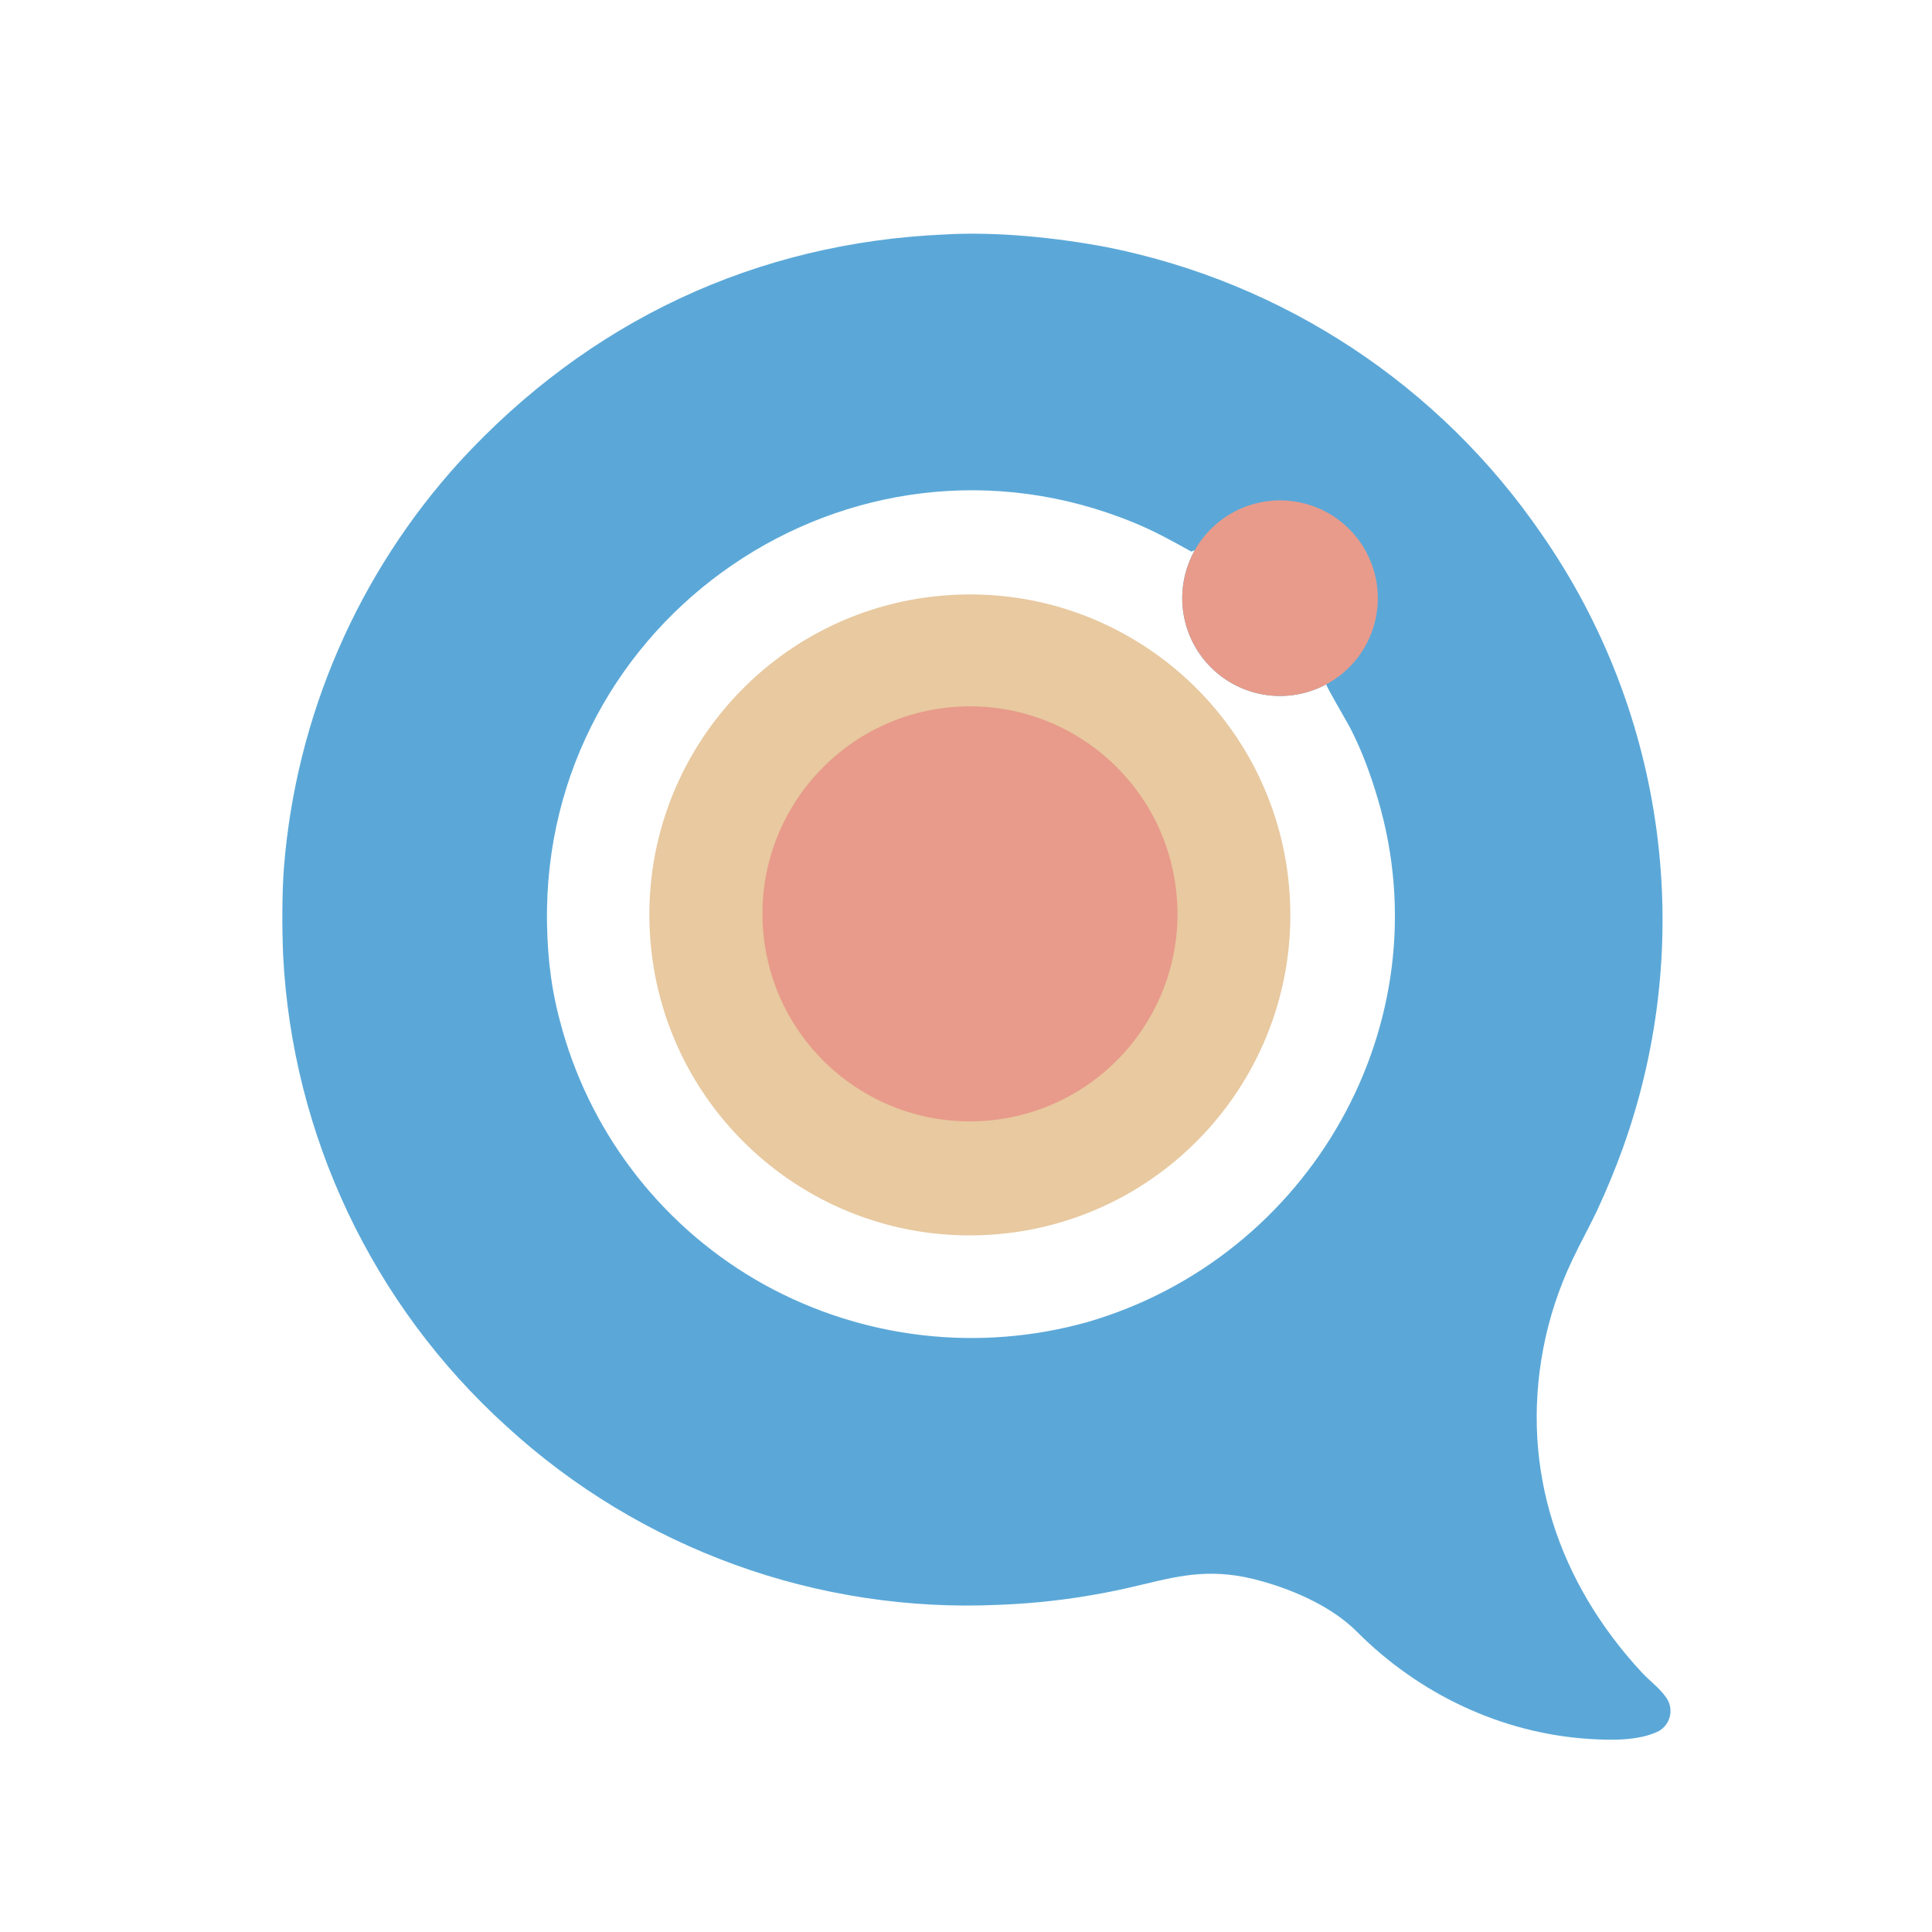
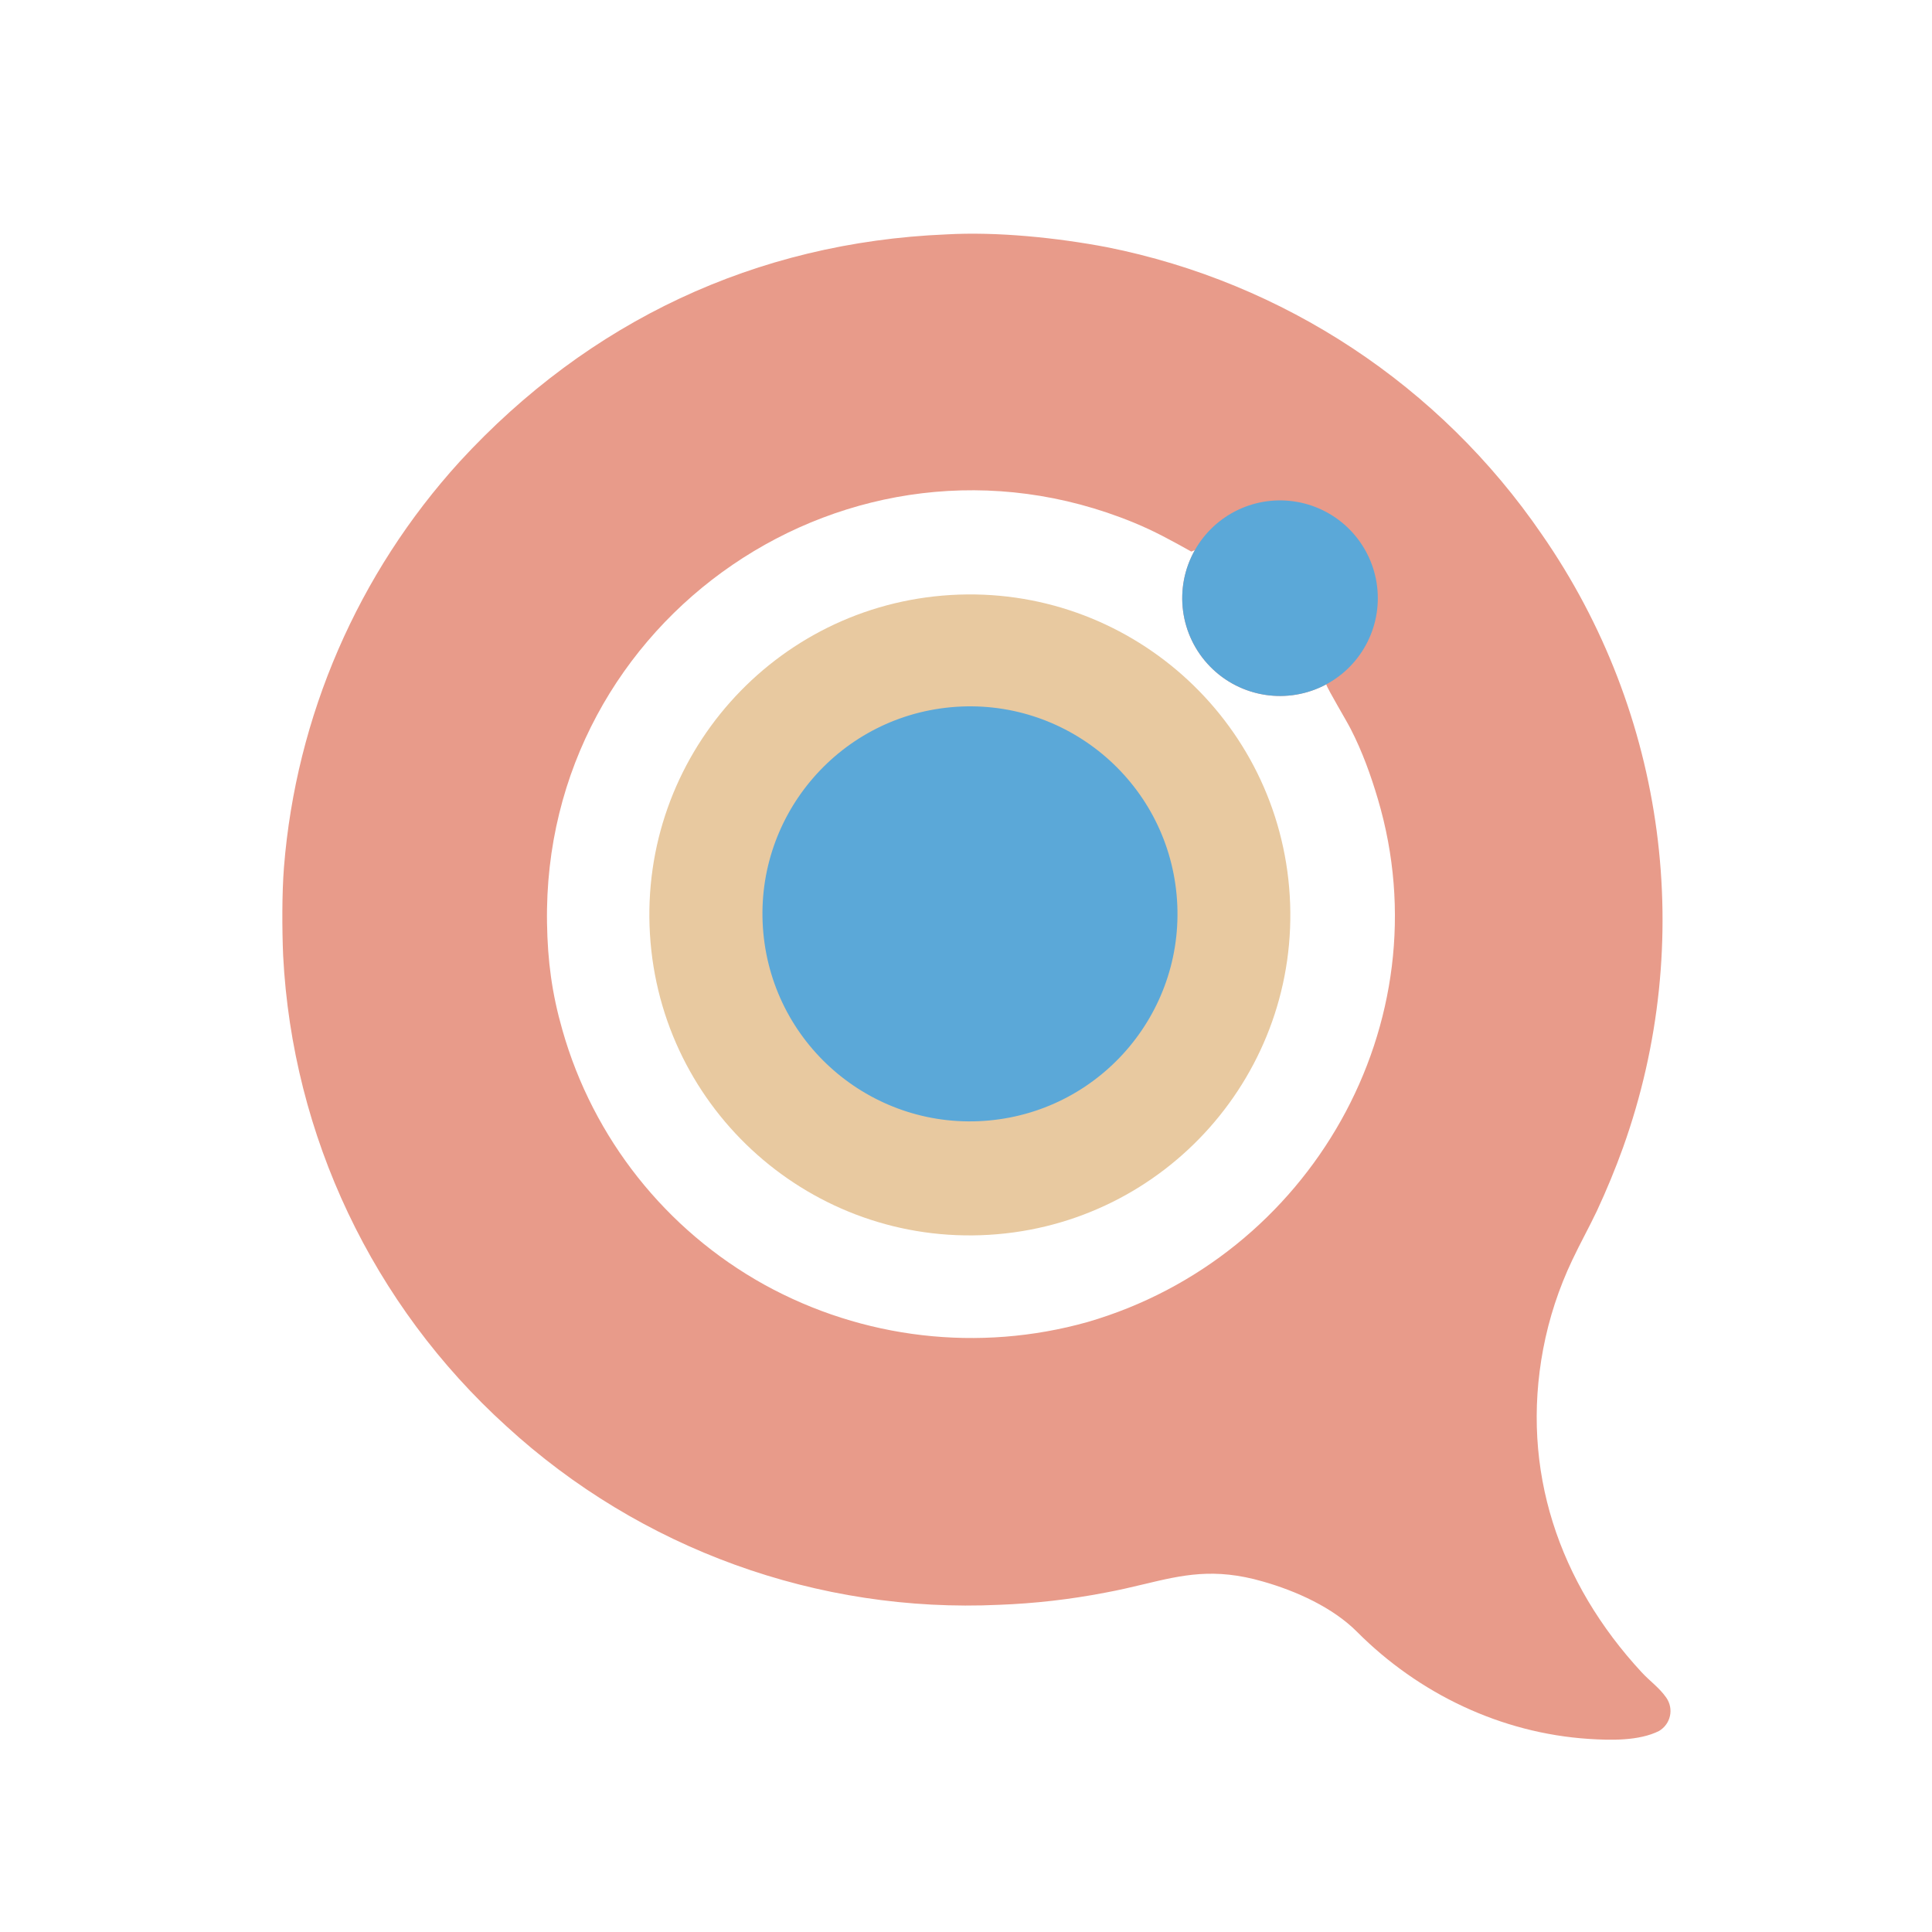
<svg xmlns="http://www.w3.org/2000/svg" width="1024" height="1024" viewBox="0 0 1024 1024">
-   <path fill="#5BA8D8" d="M586.737 131.022C560.314 126.003 528.526 122.701 501.522 124.236C400.547 128.447 311.988 170.363 243.729 244.58C189.696 303.962 156.907 379.602 150.509 459.632C149.413 473.545 149.482 492.597 150.074 506.532C154.993 602.026 197.53 691.684 268.382 755.897C339.374 821.028 433.436 855.112 529.673 850.578C548.419 849.876 567.085 847.743 585.507 844.199C593.075 842.818 599.88 841.193 606.32 839.654C626.749 834.774 643.512 830.771 669.348 838.23C687.046 843.249 706.44 852.03 719.237 864.88C751.975 897.752 795.659 918.633 842.087 921.656C853.558 922.403 868.707 922.804 879.345 917.444C885.52 913.745 887.296 905.736 883.151 899.774C879.514 894.544 874.393 890.973 870.135 886.372C826.218 838.925 805.811 779.05 817.926 714.943C821.022 698.669 826.193 682.86 833.312 667.902C837.418 659.166 842.191 650.658 846.341 641.911C851.486 630.885 856.131 619.632 860.259 608.187C899.214 499.264 883.17 378.233 817.182 283.221C763.186 204.346 680.478 149.721 586.737 131.022ZM631.407 292.346L633.28 291.611C621.964 311.698 625.276 336.844 641.406 353.316C657.536 369.787 682.607 373.625 702.926 362.733C703.737 365.428 713.861 382.26 715.973 386.506C722.048 398.355 726.52 410.769 730.302 423.525C765.517 542.309 694.38 666.483 576.314 700.734C518.829 716.852 457.31 709.714 405.043 680.862C352.857 651.894 314.363 603.329 298.074 545.908C292.533 526.582 290.251 509.371 289.93 489.246C287.347 327.508 451.031 215.412 600.926 276.995C611.891 281.499 621.04 286.563 631.407 292.346Z" />
+   <path fill="#E89B8A" d="M586.737 131.022C560.314 126.003 528.526 122.701 501.522 124.236C400.547 128.447 311.988 170.363 243.729 244.58C189.696 303.962 156.907 379.602 150.509 459.632C149.413 473.545 149.482 492.597 150.074 506.532C154.993 602.026 197.53 691.684 268.382 755.897C339.374 821.028 433.436 855.112 529.673 850.578C548.419 849.876 567.085 847.743 585.507 844.199C593.075 842.818 599.88 841.193 606.32 839.654C626.749 834.774 643.512 830.771 669.348 838.23C687.046 843.249 706.44 852.03 719.237 864.88C751.975 897.752 795.659 918.633 842.087 921.656C853.558 922.403 868.707 922.804 879.345 917.444C885.52 913.745 887.296 905.736 883.151 899.774C879.514 894.544 874.393 890.973 870.135 886.372C826.218 838.925 805.811 779.05 817.926 714.943C821.022 698.669 826.193 682.86 833.312 667.902C837.418 659.166 842.191 650.658 846.341 641.911C851.486 630.885 856.131 619.632 860.259 608.187C899.214 499.264 883.17 378.233 817.182 283.221C763.186 204.346 680.478 149.721 586.737 131.022ZM631.407 292.346L633.28 291.611C621.964 311.698 625.276 336.844 641.406 353.316C657.536 369.787 682.607 373.625 702.926 362.733C703.737 365.428 713.861 382.26 715.973 386.506C722.048 398.355 726.52 410.769 730.302 423.525C765.517 542.309 694.38 666.483 576.314 700.734C518.829 716.852 457.31 709.714 405.043 680.862C352.857 651.894 314.363 603.329 298.074 545.908C292.533 526.582 290.251 509.371 289.93 489.246C287.347 327.508 451.031 215.412 600.926 276.995C611.891 281.499 621.04 286.563 631.407 292.346Z" />
  <path fill="#E8C9A0" d="M683.594 474.75C677.976 381.13 597.544 309.78 503.922 315.365C410.254 320.953 338.862 401.433 344.482 495.099C350.103 588.764 430.607 660.129 524.271 654.476C617.889 648.826 689.211 568.37 683.594 474.75Z" />
-   <path fill="#E89B8A" d="M623.623 474.262C618.043 413.78 564.492 369.272 504.01 374.846C443.52 380.422 399.005 433.98 404.586 494.469C410.166 554.958 463.728 599.469 524.217 593.883C584.698 588.299 629.202 534.744 623.623 474.262Z" />
-   <path fill="#E89B8A" d="M687.615 266.039C665.907 262.134 644.106 272.394 633.28 291.611C621.964 311.698 625.276 336.844 641.406 353.316C657.536 369.787 682.607 373.625 702.926 362.733C722.366 352.312 733.081 330.73 729.632 308.945C726.182 287.16 709.323 269.944 687.615 266.039Z" />
+   <path fill="#5BA8D8" d="M623.623 474.262C618.043 413.78 564.492 369.272 504.01 374.846C443.52 380.422 399.005 433.98 404.586 494.469C410.166 554.958 463.728 599.469 524.217 593.883C584.698 588.299 629.202 534.744 623.623 474.262Z" />
+   <path fill="#5BA8D8" d="M687.615 266.039C665.907 262.134 644.106 272.394 633.28 291.611C621.964 311.698 625.276 336.844 641.406 353.316C657.536 369.787 682.607 373.625 702.926 362.733C722.366 352.312 733.081 330.73 729.632 308.945C726.182 287.16 709.323 269.944 687.615 266.039Z" />
</svg>
